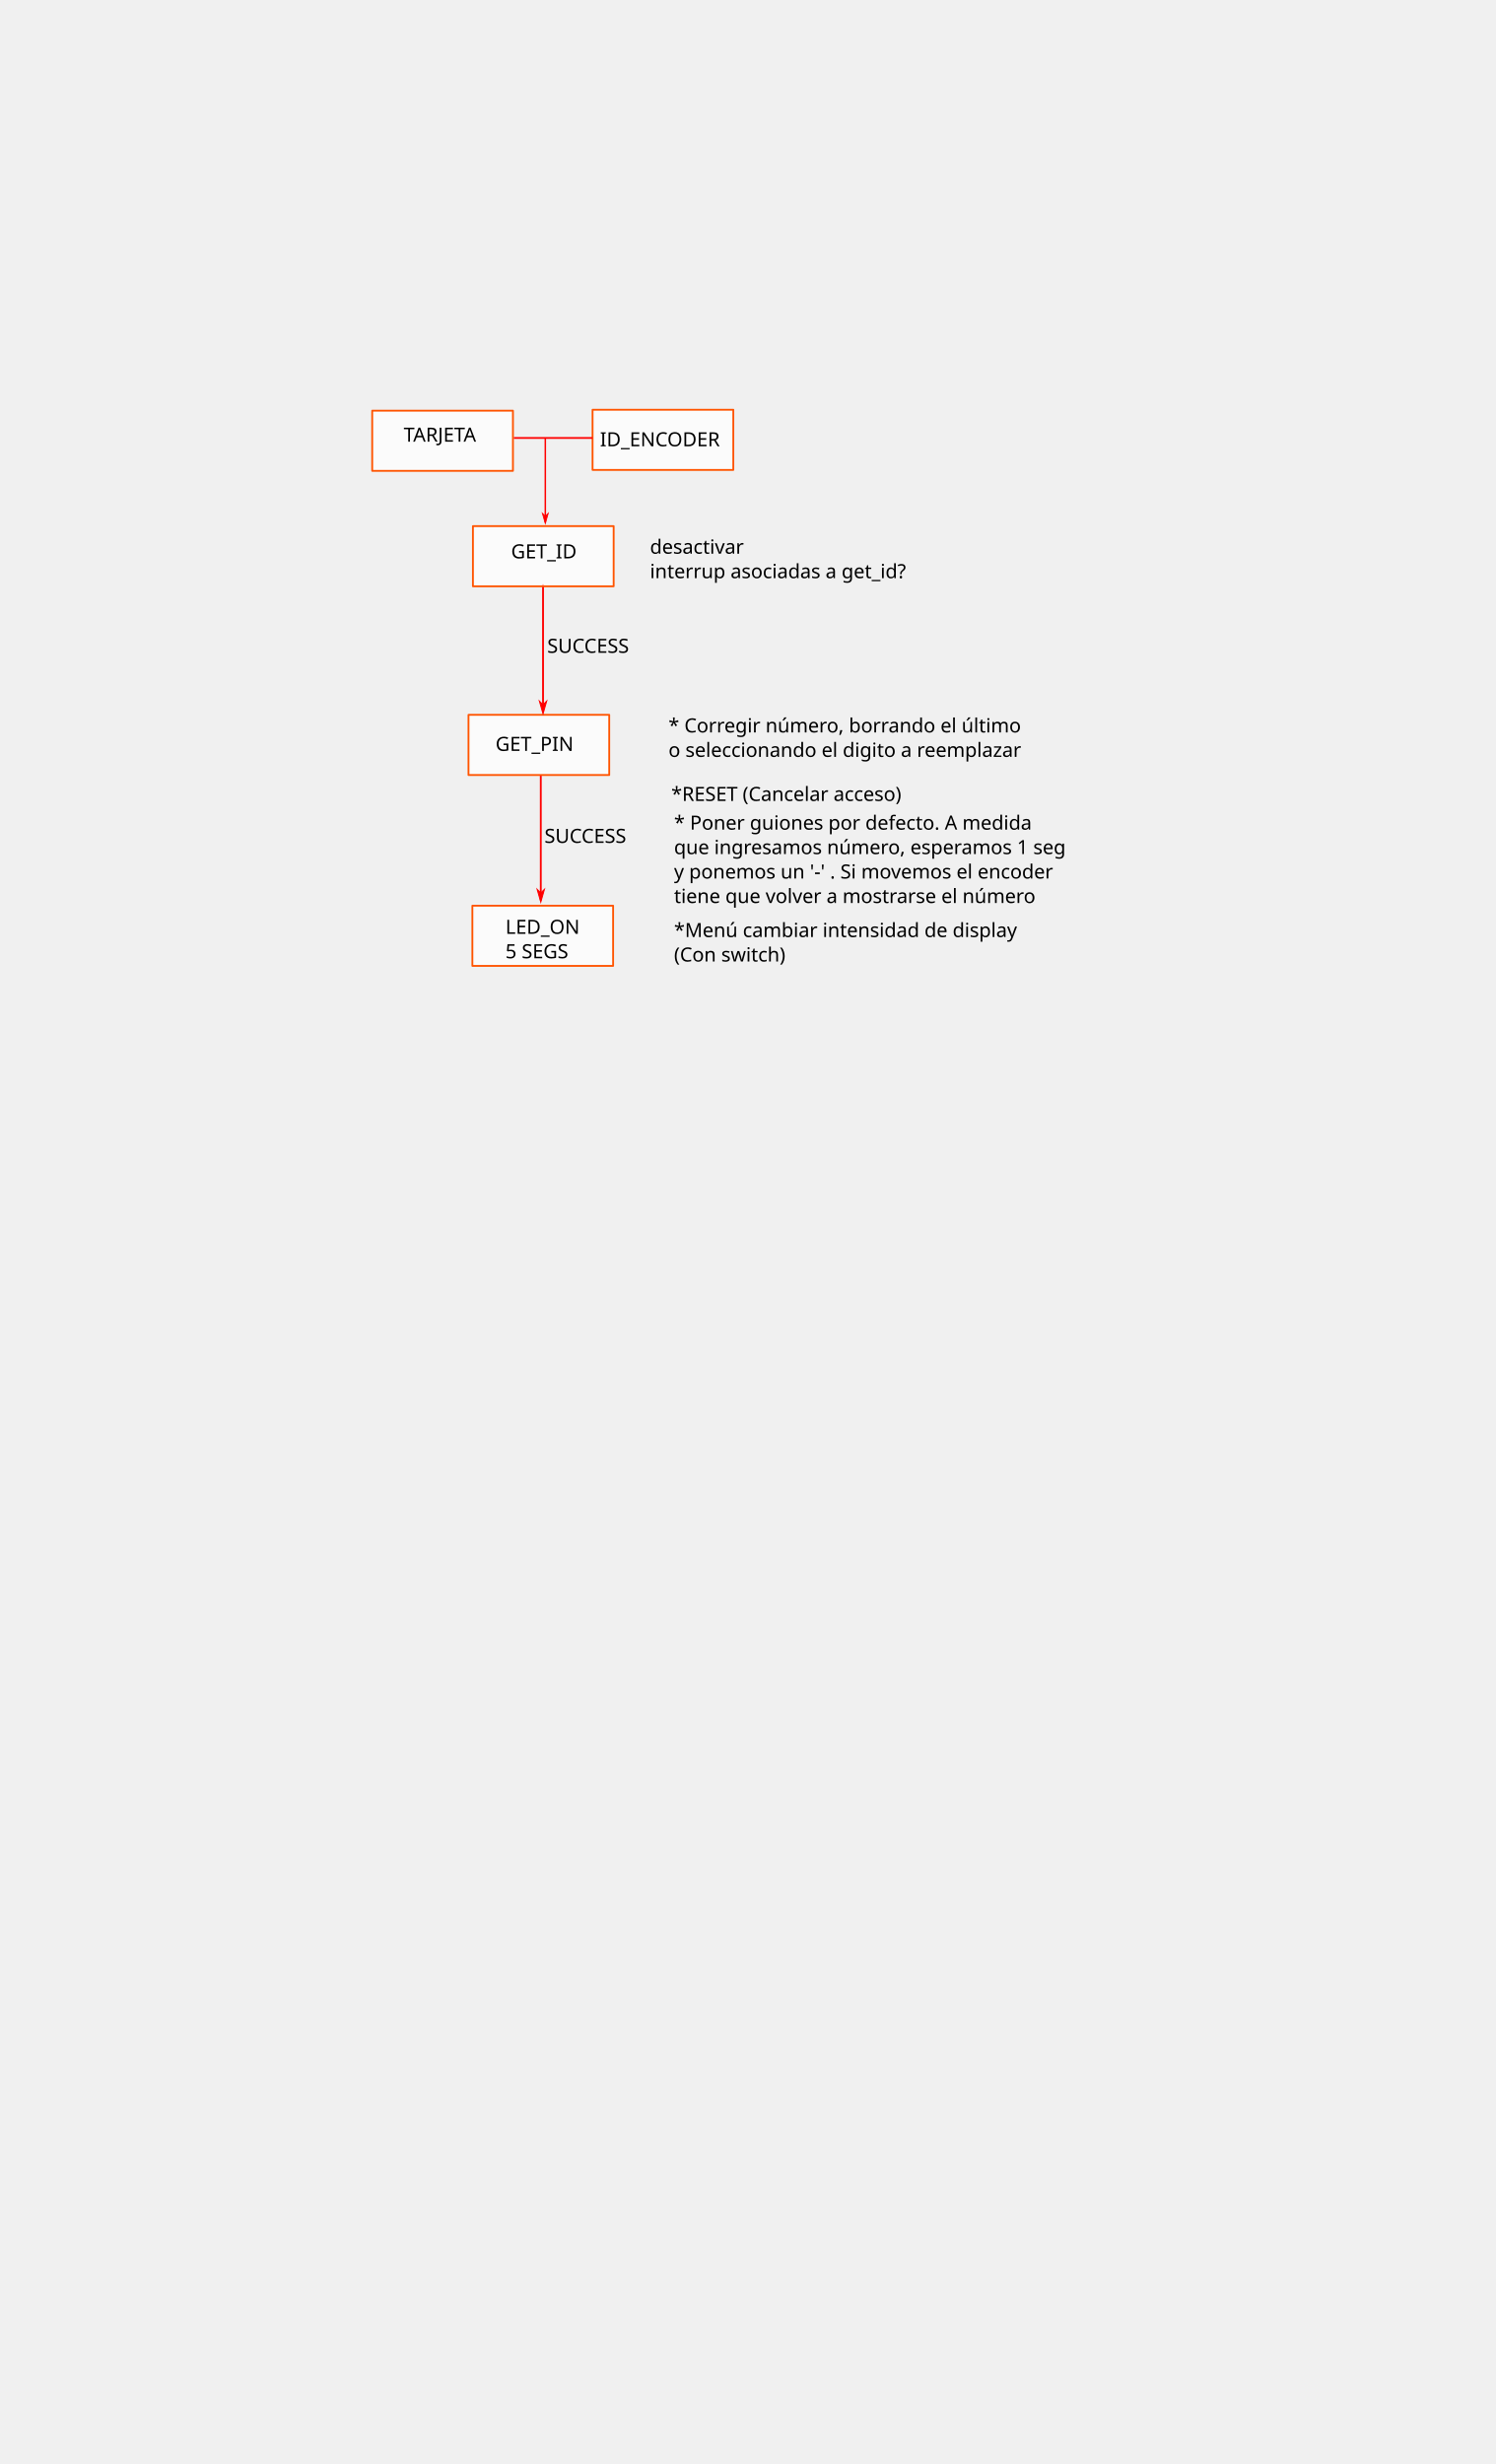
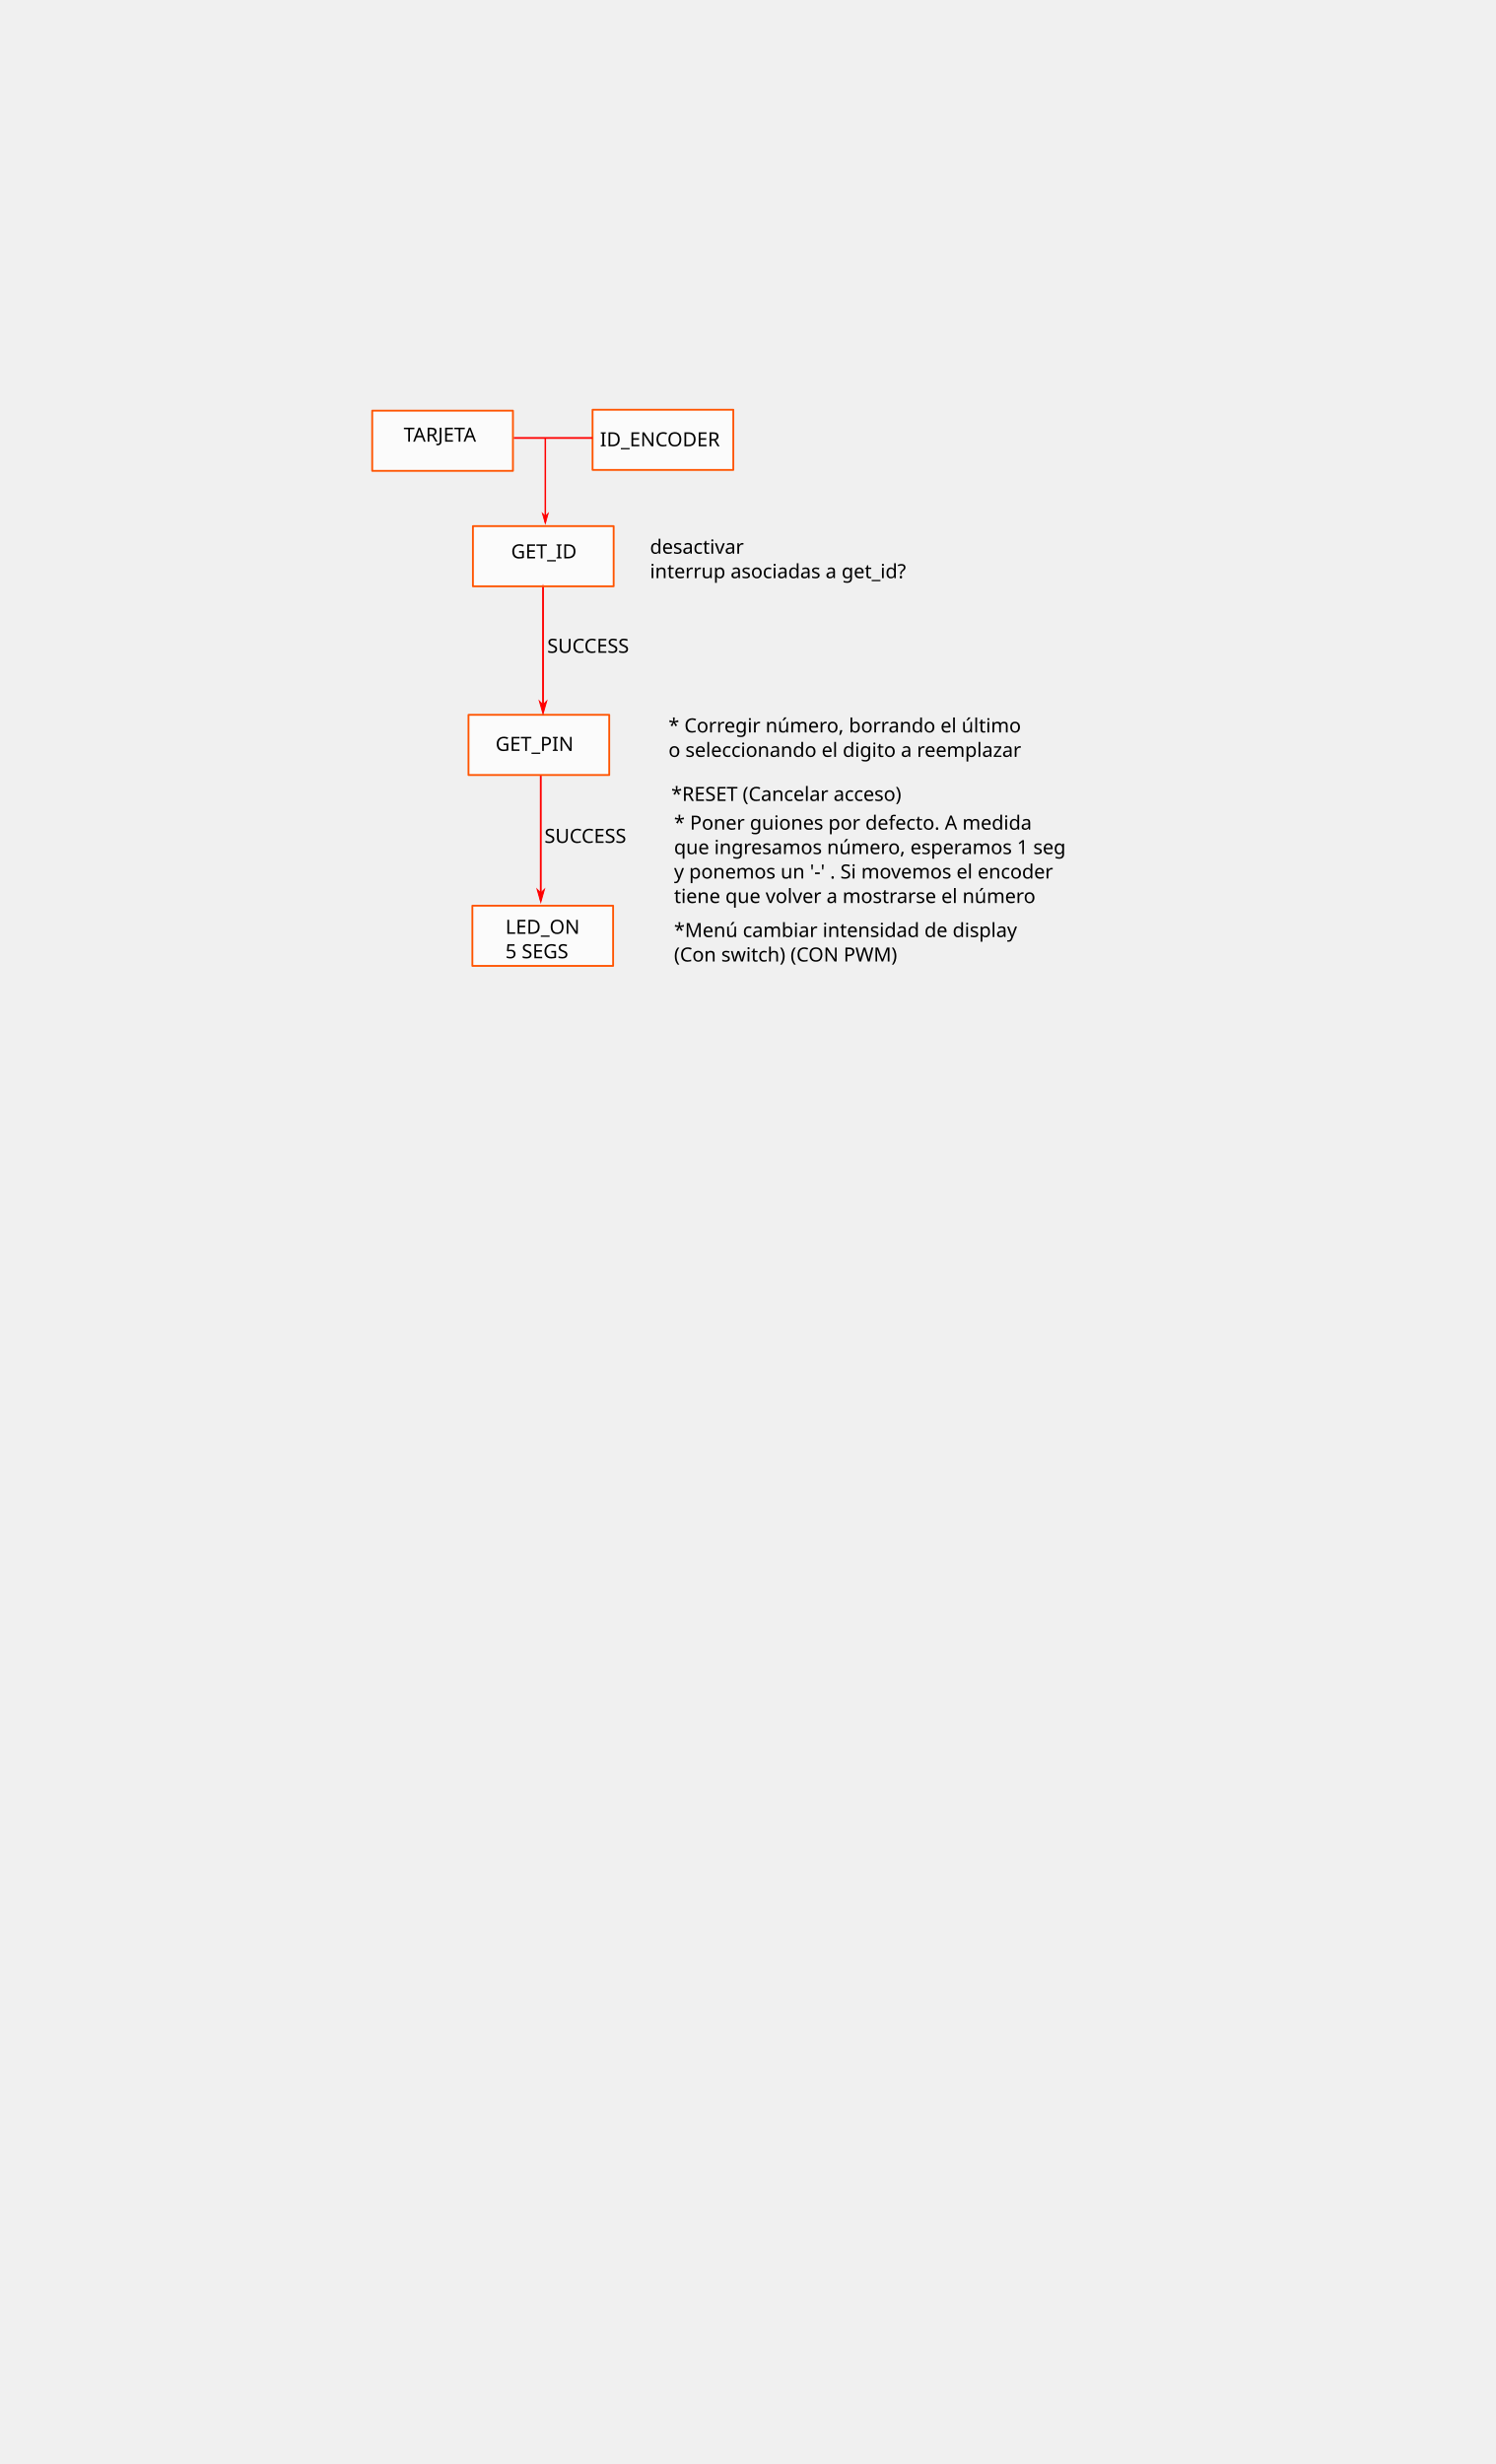
<svg xmlns="http://www.w3.org/2000/svg" width="8.5in" height="14in" viewBox="0 0 215.9 355.6" version="1.1" id="svg8">
  <defs id="defs2">
    <marker orient="auto" refY="0.0" refX="0.0" id="Arrow1Mend" style="overflow:visible;">
      <path id="path861" d="M 0.0,0.0 L 5.0,-5.0 L -12.5,0.0 L 5.0,5.0 L 0.0,0.0 z " style="fill-rule:evenodd;stroke:#ff0000;stroke-width:1pt;stroke-opacity:1;fill:#ff0000;fill-opacity:1" transform="scale(0.4) rotate(180) translate(10,0)" />
    </marker>
    <marker orient="auto" refY="0.0" refX="0.0" id="Arrow1Lend" style="overflow:visible;">
      <path id="path855" d="M 0.0,0.0 L 5.0,-5.0 L -12.5,0.0 L 5.0,5.0 L 0.0,0.0 z " style="fill-rule:evenodd;stroke:#000000;stroke-width:1pt;stroke-opacity:1;fill:#000000;fill-opacity:1" transform="scale(0.8) rotate(180) translate(12.5,0)" />
    </marker>
    <marker orient="auto" refY="0" refX="0" id="Arrow1Mend-8" style="overflow:visible">
      <path id="path861-6" d="M 0,0 5,-5 -12.5,0 5,5 Z" style="fill:#ff0000;fill-opacity:1;fill-rule:evenodd;stroke:#ff0000;stroke-width:1pt;stroke-opacity:1" transform="matrix(-0.4,0,0,-0.4,-4,0)" />
    </marker>
    <marker orient="auto" refY="0" refX="0" id="Arrow1Mend-5" style="overflow:visible">
      <path id="path861-8" d="M 0,0 5,-5 -12.5,0 5,5 Z" style="fill:#ff0000;fill-opacity:1;fill-rule:evenodd;stroke:#ff0000;stroke-width:1pt;stroke-opacity:1" transform="matrix(-0.4,0,0,-0.4,-4,0)" />
    </marker>
    <marker orient="auto" refY="0" refX="0" id="Arrow1Mend-3" style="overflow:visible">
      <path id="path861-83" d="M 0,0 5,-5 -12.5,0 5,5 Z" style="fill:#ff0000;fill-opacity:1;fill-rule:evenodd;stroke:#ff0000;stroke-width:1pt;stroke-opacity:1" transform="matrix(-0.4,0,0,-0.4,-4,0)" />
    </marker>
  </defs>
  <g id="layer1" transform="translate(0,58.6)">
    <flowRoot xml:space="preserve" id="flowRoot16" style="font-style:normal;font-weight:normal;font-size:10.667px;line-height:1.25;font-family:sans-serif;letter-spacing:0px;word-spacing:0px;fill:#000000;fill-opacity:1;stroke:none" transform="scale(0.2645833)">
      <flowRegion id="flowRegion18">
        <rect id="rect20" width="78.287" height="40.659" x="255.821" y="156.814" />
      </flowRegion>
      <flowPara id="flowPara22" />
    </flowRoot>
    <rect style="opacity:1;fill:#ffffff;fill-opacity:0.715;stroke:#ff5400;stroke-width:0.265;stroke-linecap:round;stroke-linejoin:round;stroke-miterlimit:4;stroke-dasharray:none;stroke-dashoffset:0;stroke-opacity:1;paint-order:markers fill stroke" id="rect24" width="20.312" height="8.686" x="67.619" y="44.564" />
    <text xml:space="preserve" style="font-style:normal;font-weight:normal;font-size:2.822px;line-height:1.25;font-family:sans-serif;letter-spacing:0px;word-spacing:0px;fill:#000000;fill-opacity:1;stroke:none;stroke-width:0.265" x="71.52" y="49.766" id="text43">
      <tspan id="tspan41" x="71.52" y="49.766" style="stroke-width:0.265">GET_PIN</tspan>
    </text>
    <path style="fill:none;stroke:#ff0000;stroke-width:0.265;stroke-linecap:butt;stroke-linejoin:miter;stroke-opacity:1;stroke-miterlimit:4;stroke-dasharray:none;marker-end:url(#Arrow1Mend)" d="M 78.377,25.721 V 44.163" id="path45" />
    <text xml:space="preserve" style="font-style:normal;font-weight:normal;font-size:2.822px;line-height:1.25;font-family:sans-serif;letter-spacing:0px;word-spacing:0px;fill:#000000;fill-opacity:1;stroke:none;stroke-width:0.265" x="78.984" y="35.613" id="text1282">
      <tspan id="tspan1280" x="78.984" y="35.613" style="stroke-width:0.265">SUCCESS</tspan>
    </text>
    <path style="fill:none;stroke:#ff0000;stroke-width:0.265;stroke-linecap:butt;stroke-linejoin:miter;stroke-miterlimit:4;stroke-dasharray:none;stroke-opacity:1;marker-end:url(#Arrow1Mend-5)" d="m 78.052,53.357 0,17.974" id="path45-4" />
    <rect style="opacity:1;fill:#ffffff;fill-opacity:0.715;stroke:#ff5400;stroke-width:0.265;stroke-linecap:round;stroke-linejoin:round;stroke-miterlimit:4;stroke-dasharray:none;stroke-dashoffset:0;stroke-opacity:1;paint-order:markers fill stroke" id="rect24-55" width="20.312" height="8.686" x="68.179" y="72.108" />
    <text xml:space="preserve" style="font-style:normal;font-weight:normal;font-size:2.822px;line-height:1.25;font-family:sans-serif;letter-spacing:0px;word-spacing:0px;fill:#000000;fill-opacity:1;stroke:none;stroke-width:0.265" x="72.949" y="76.167" id="text1525">
      <tspan x="72.949" y="76.167" style="stroke-width:0.265" id="tspan1527">LED_ON</tspan>
      <tspan x="72.949" y="79.695" style="stroke-width:0.265" id="tspan1531">5 SEGS</tspan>
    </text>
    <text xml:space="preserve" style="font-style:normal;font-weight:normal;font-size:2.822px;line-height:1.25;font-family:sans-serif;letter-spacing:0px;word-spacing:0px;fill:#000000;fill-opacity:1;stroke:none;stroke-width:0.265" x="78.586" y="63.044" id="text1282-8">
      <tspan id="tspan1280-4" x="78.586" y="63.044" style="stroke-width:0.265">SUCCESS</tspan>
    </text>
    <text xml:space="preserve" style="font-style:normal;font-weight:normal;font-size:2.822px;line-height:1.25;font-family:sans-serif;letter-spacing:0px;word-spacing:0px;fill:#000000;fill-opacity:1;stroke:none;stroke-width:0.265" x="96.484" y="47.103" id="text1637">
      <tspan id="tspan1635" x="96.484" y="47.103" style="stroke-width:0.265">* Corregir número, borrando el último </tspan>
      <tspan x="96.484" y="50.631" style="stroke-width:0.265" id="tspan1639">o seleccionando el digito a reemplazar</tspan>
    </text>
    <text xml:space="preserve" style="font-style:normal;font-weight:normal;font-size:2.822px;line-height:1.25;font-family:sans-serif;letter-spacing:0px;word-spacing:0px;fill:#000000;fill-opacity:1;stroke:none;stroke-width:0.265" x="96.885" y="56.992" id="text1643">
      <tspan id="tspan1641" x="96.885" y="56.992" style="stroke-width:0.265">*RESET (Cancelar acceso)</tspan>
    </text>
    <text xml:space="preserve" style="font-style:normal;font-weight:normal;font-size:2.822px;line-height:1.25;font-family:sans-serif;letter-spacing:0px;word-spacing:0px;fill:#000000;fill-opacity:1;stroke:none;stroke-width:0.265" x="97.286" y="61.135" id="text1647">
      <tspan x="97.286" y="61.135" style="stroke-width:0.265" id="tspan1649">* Poner guiones por defecto. A medida</tspan>
      <tspan x="97.286" y="64.662" style="stroke-width:0.265" id="tspan1653">que ingresamos número, esperamos 1 seg</tspan>
      <tspan x="97.286" y="68.19" style="stroke-width:0.265" id="tspan1655">y ponemos un '-' . Si movemos el encoder</tspan>
      <tspan x="97.286" y="71.718" style="stroke-width:0.265" id="tspan1657">tiene que volver a mostrarse el número</tspan>
    </text>
    <text xml:space="preserve" style="font-style:normal;font-weight:normal;font-size:2.822px;line-height:1.25;font-family:sans-serif;letter-spacing:0px;word-spacing:0px;fill:#000000;fill-opacity:1;stroke:none;stroke-width:0.265" x="97.286" y="76.636" id="text1661">
      <tspan id="tspan1659" x="97.286" y="76.636" style="stroke-width:0.265">*Menú cambiar intensidad de display</tspan>
-       <tspan x="97.286" y="80.164" style="stroke-width:0.265" id="tspan2098">(Con switch)</tspan>
+       <tspan x="97.286" y="80.164" style="stroke-width:0.265" id="tspan2098">(Con switch) (CON PWM)</tspan>
    </text>
    <flowRoot xml:space="preserve" id="flowRoot1663" style="fill:black;fill-opacity:1;stroke:none;font-family:sans-serif;font-style:normal;font-weight:normal;font-size:10.667px;line-height:1.25;letter-spacing:0px;word-spacing:0px">
      <flowRegion id="flowRegion1665">
        <rect id="rect1667" width="77.782" height="23.739" x="208.091" y="234.853" />
      </flowRegion>
      <flowPara id="flowPara1669" />
    </flowRoot>
    <rect style="opacity:1;fill:#ffffff;fill-opacity:0.715;stroke:#ff5400;stroke-width:0.265;stroke-linecap:round;stroke-linejoin:round;stroke-miterlimit:4;stroke-dasharray:none;stroke-dashoffset:0;stroke-opacity:1;paint-order:markers fill stroke" id="rect24-6" width="20.312" height="8.686" x="53.721" y="0.665" />
    <rect style="opacity:1;fill:#ffffff;fill-opacity:0.715;stroke:#ff5400;stroke-width:0.265;stroke-linecap:round;stroke-linejoin:round;stroke-miterlimit:4;stroke-dasharray:none;stroke-dashoffset:0;stroke-opacity:1;paint-order:markers fill stroke" id="rect24-0" width="20.312" height="8.686" x="85.526" y="0.531" />
    <text xml:space="preserve" style="font-style:normal;font-weight:normal;font-size:2.822px;line-height:1.25;font-family:sans-serif;letter-spacing:0px;word-spacing:0px;fill:#000000;fill-opacity:1;stroke:none;stroke-width:0.265" x="58.265" y="5.142" id="text1694">
      <tspan id="tspan1692" x="58.265" y="5.142" style="stroke-width:0.265">TARJETA</tspan>
    </text>
    <text xml:space="preserve" style="font-style:normal;font-weight:normal;font-size:2.822px;line-height:1.25;font-family:sans-serif;letter-spacing:0px;word-spacing:0px;fill:#000000;fill-opacity:1;stroke:none;stroke-width:0.265" x="86.595" y="5.81" id="text1698">
      <tspan id="tspan1696" x="86.595" y="5.81" style="stroke-width:0.265">ID_ENCODER</tspan>
    </text>
    <rect style="opacity:1;fill:#ffffff;fill-opacity:0.715;stroke:#ff5400;stroke-width:0.265;stroke-linecap:round;stroke-linejoin:round;stroke-miterlimit:4;stroke-dasharray:none;stroke-dashoffset:0;stroke-opacity:1;paint-order:markers fill stroke" id="rect24-66" width="20.312" height="8.686" x="68.258" y="17.33" />
    <text xml:space="preserve" style="font-style:normal;font-weight:normal;font-size:2.822px;line-height:1.25;font-family:sans-serif;letter-spacing:0px;word-spacing:0px;fill:#000000;fill-opacity:1;stroke:none;stroke-width:0.265" x="73.766" y="21.98" id="text1717">
      <tspan id="tspan1715" x="73.766" y="21.98" style="stroke-width:0.265">GET_ID</tspan>
    </text>
    <path style="fill:none;stroke:#ff0000;stroke-width:0.258px;stroke-linecap:butt;stroke-linejoin:miter;stroke-opacity:1" d="m 74.167,4.607 c 5.356,0 11.35,0 11.35,0" id="path1723" />
    <path style="fill:none;stroke:#ff0000;stroke-width:0.215;stroke-linecap:butt;stroke-linejoin:miter;stroke-miterlimit:4;stroke-dasharray:none;stroke-opacity:1;marker-end:url(#Arrow1Mend-3)" d="M 78.706,4.612 V 16.757" id="path45-45" />
    <text xml:space="preserve" style="font-style:normal;font-weight:normal;font-size:2.822px;line-height:1.25;font-family:sans-serif;letter-spacing:0px;word-spacing:0px;fill:#000000;fill-opacity:1;stroke:none;stroke-width:0.265" x="93.812" y="21.311" id="text2070">
      <tspan id="tspan2068" x="93.812" y="21.311" style="stroke-width:0.265">desactivar</tspan>
      <tspan x="93.812" y="24.839" style="stroke-width:0.265" id="tspan2072">interrup asociadas a get_id?</tspan>
    </text>
  </g>
</svg>
